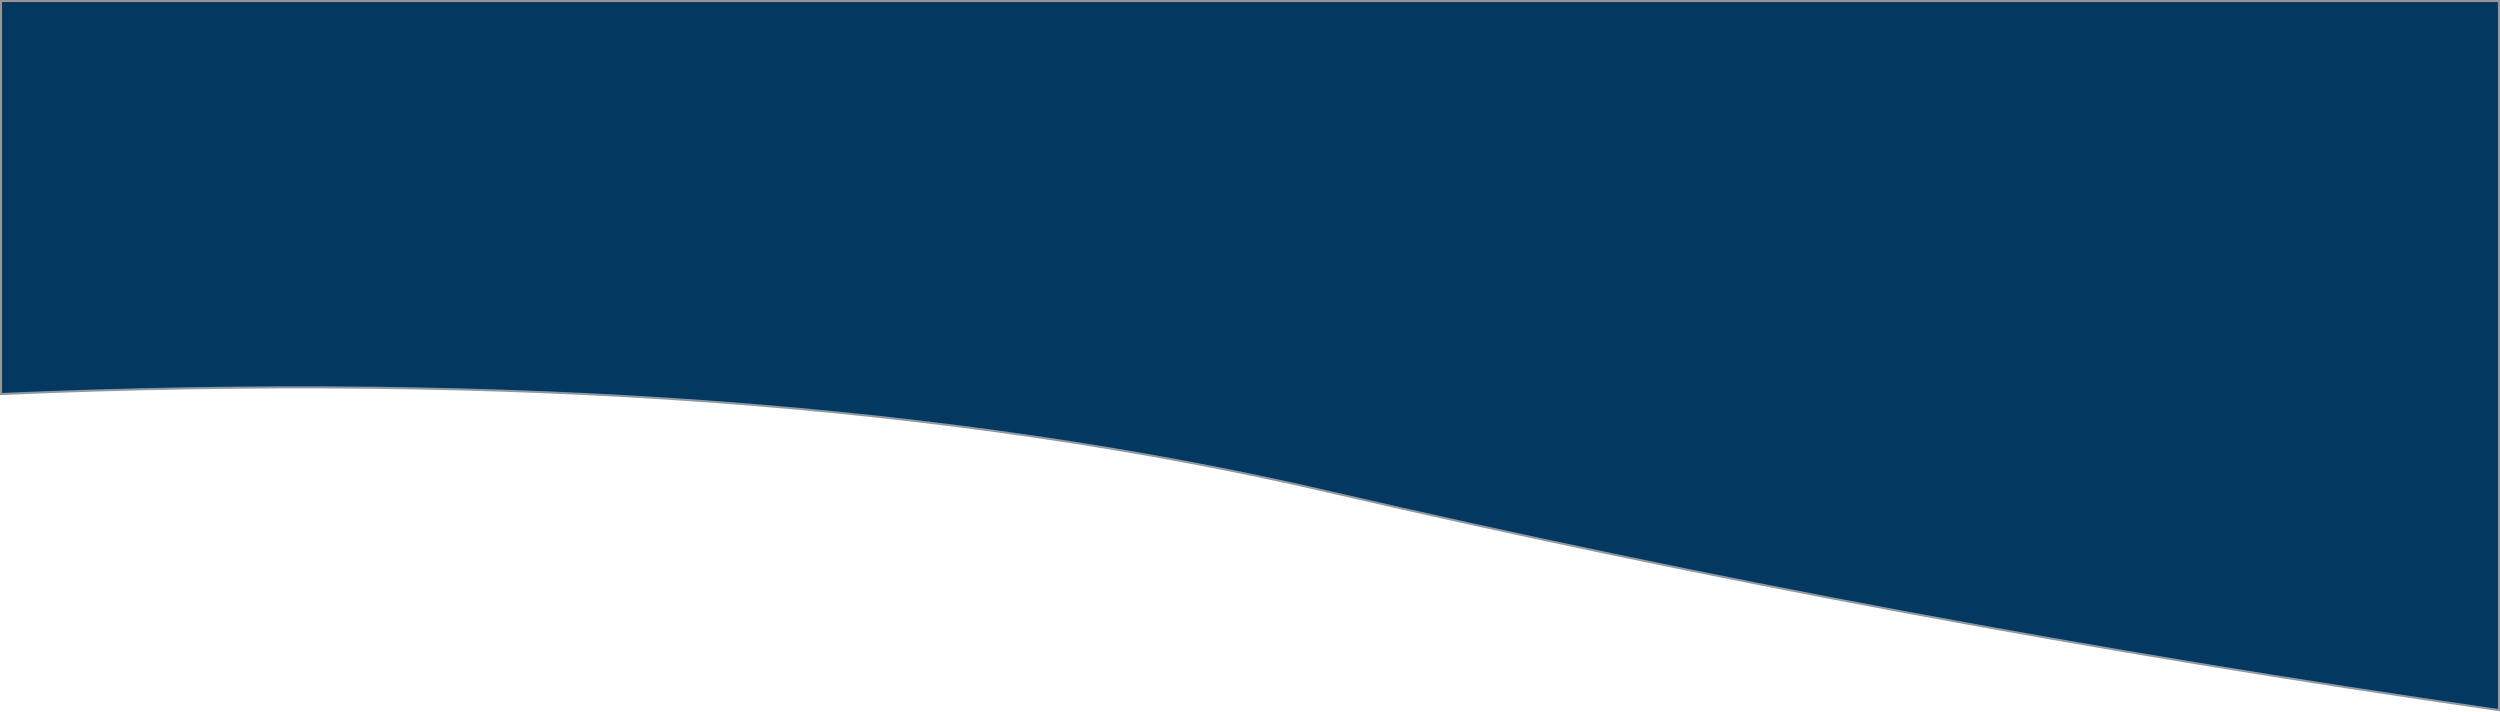
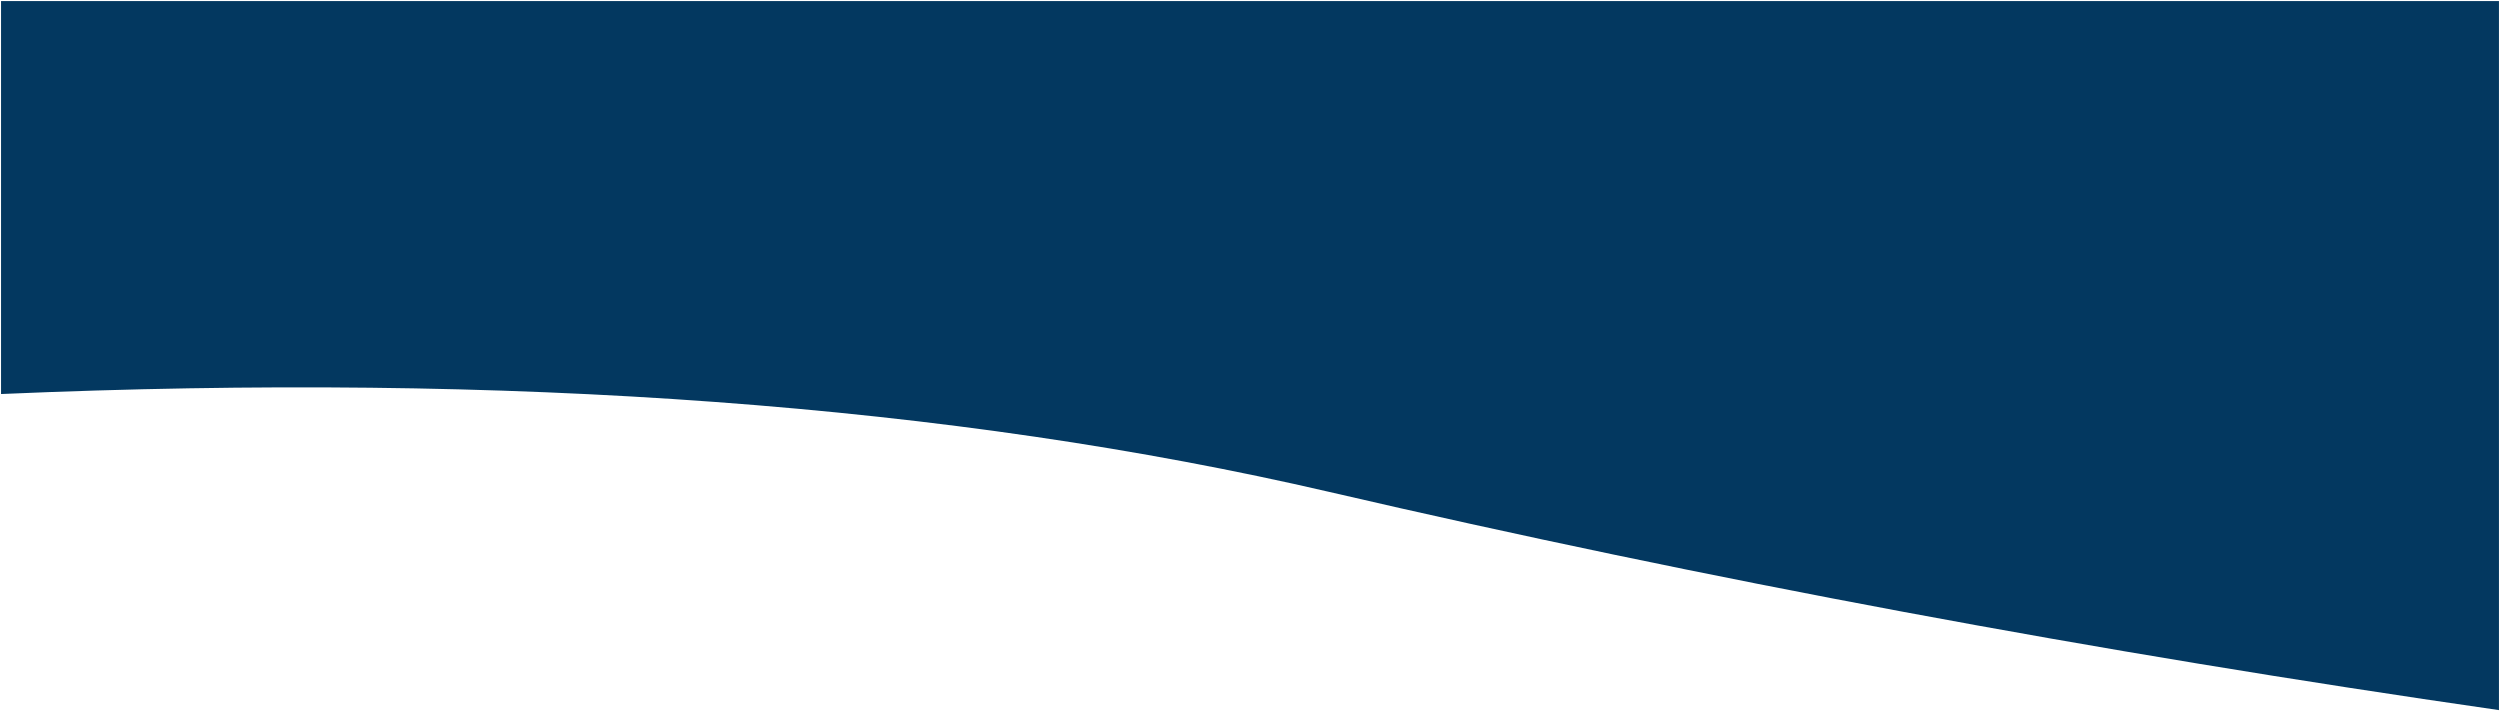
<svg xmlns="http://www.w3.org/2000/svg" width="1202px" height="342px" viewBox="0 0 1202 342" version="1.1">
  <g id="Welcome" stroke="none" stroke-width="1" fill="none" fill-rule="evenodd">
-     <g id="Desktop-HD" transform="translate(-118, -1249)" fill="#033860" stroke="#979797">
+     <g id="Desktop-HD" transform="translate(-118, -1249)" fill="#033860" stroke="none">
      <g id="What-we-offer-section" transform="translate(118, 1249)">
        <path d="M0.5,0.5 L0.5,189.446 C245.323,178.844 458.194,194.532 639.113,236.513 C819.922,278.469 1007.384,313.438 1201.5,341.423 L1201.5,0.5 L0.5,0.5 Z" id="Sway" />
      </g>
    </g>
  </g>
</svg>
